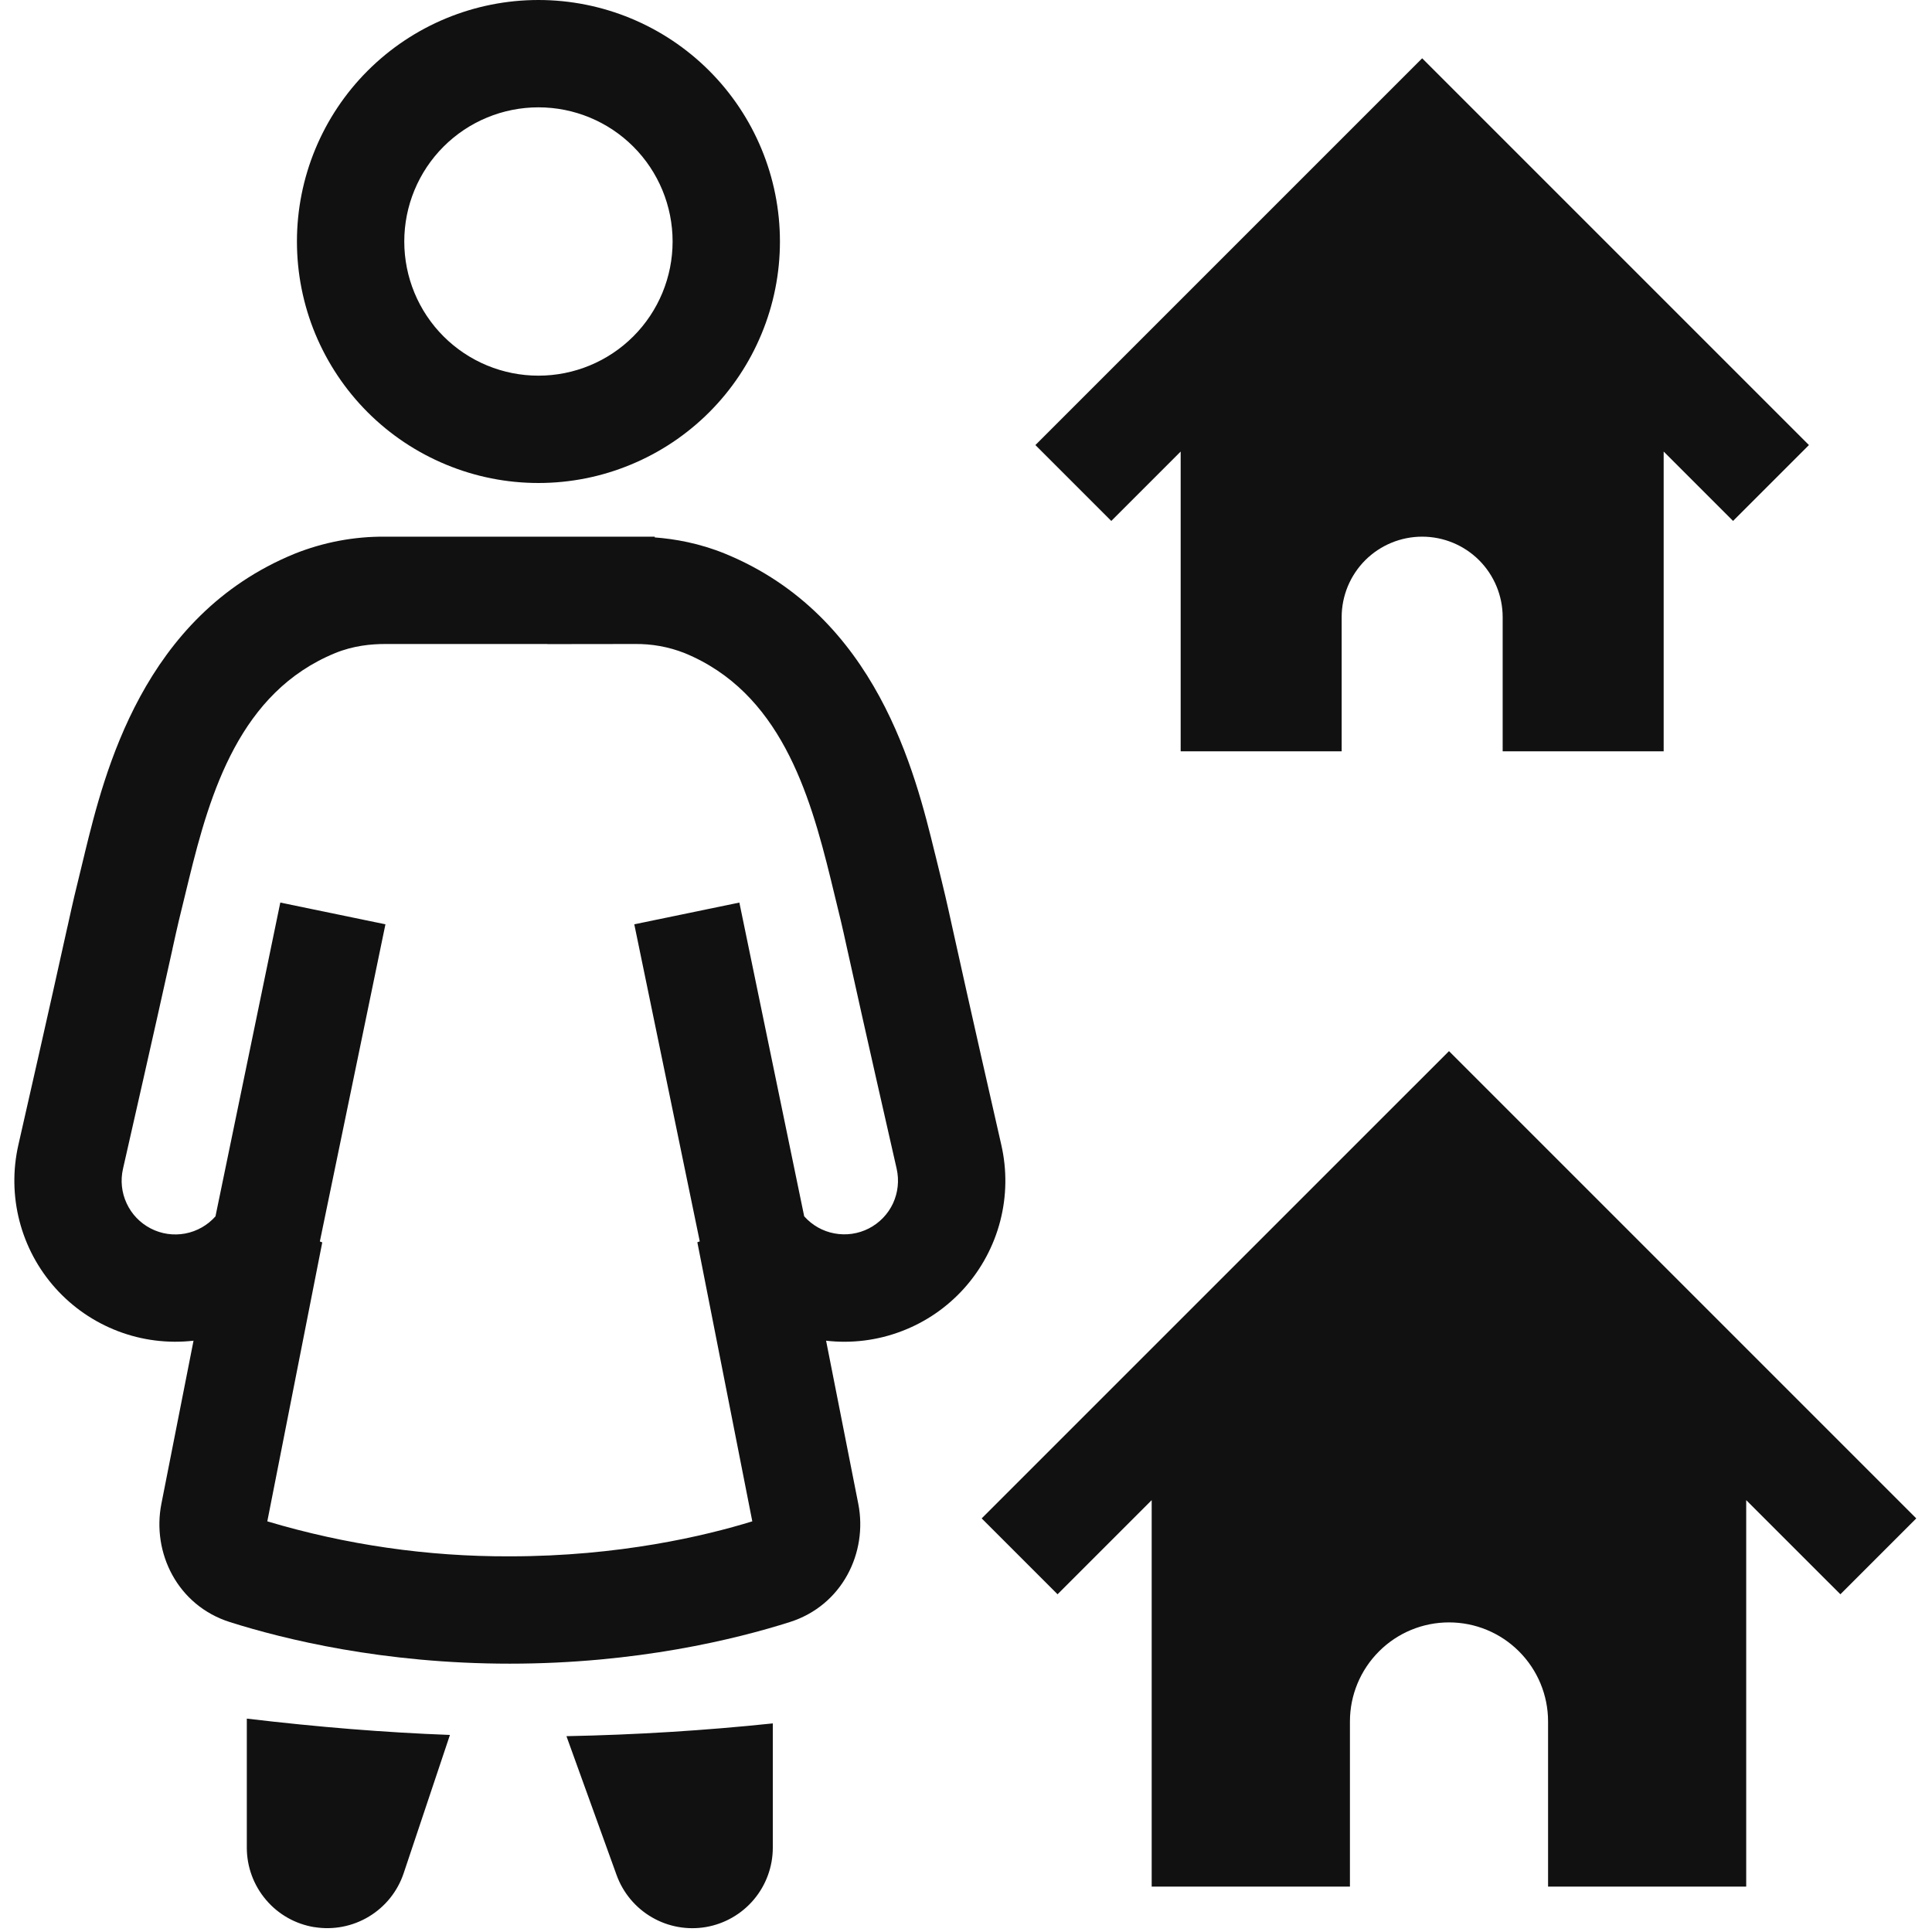
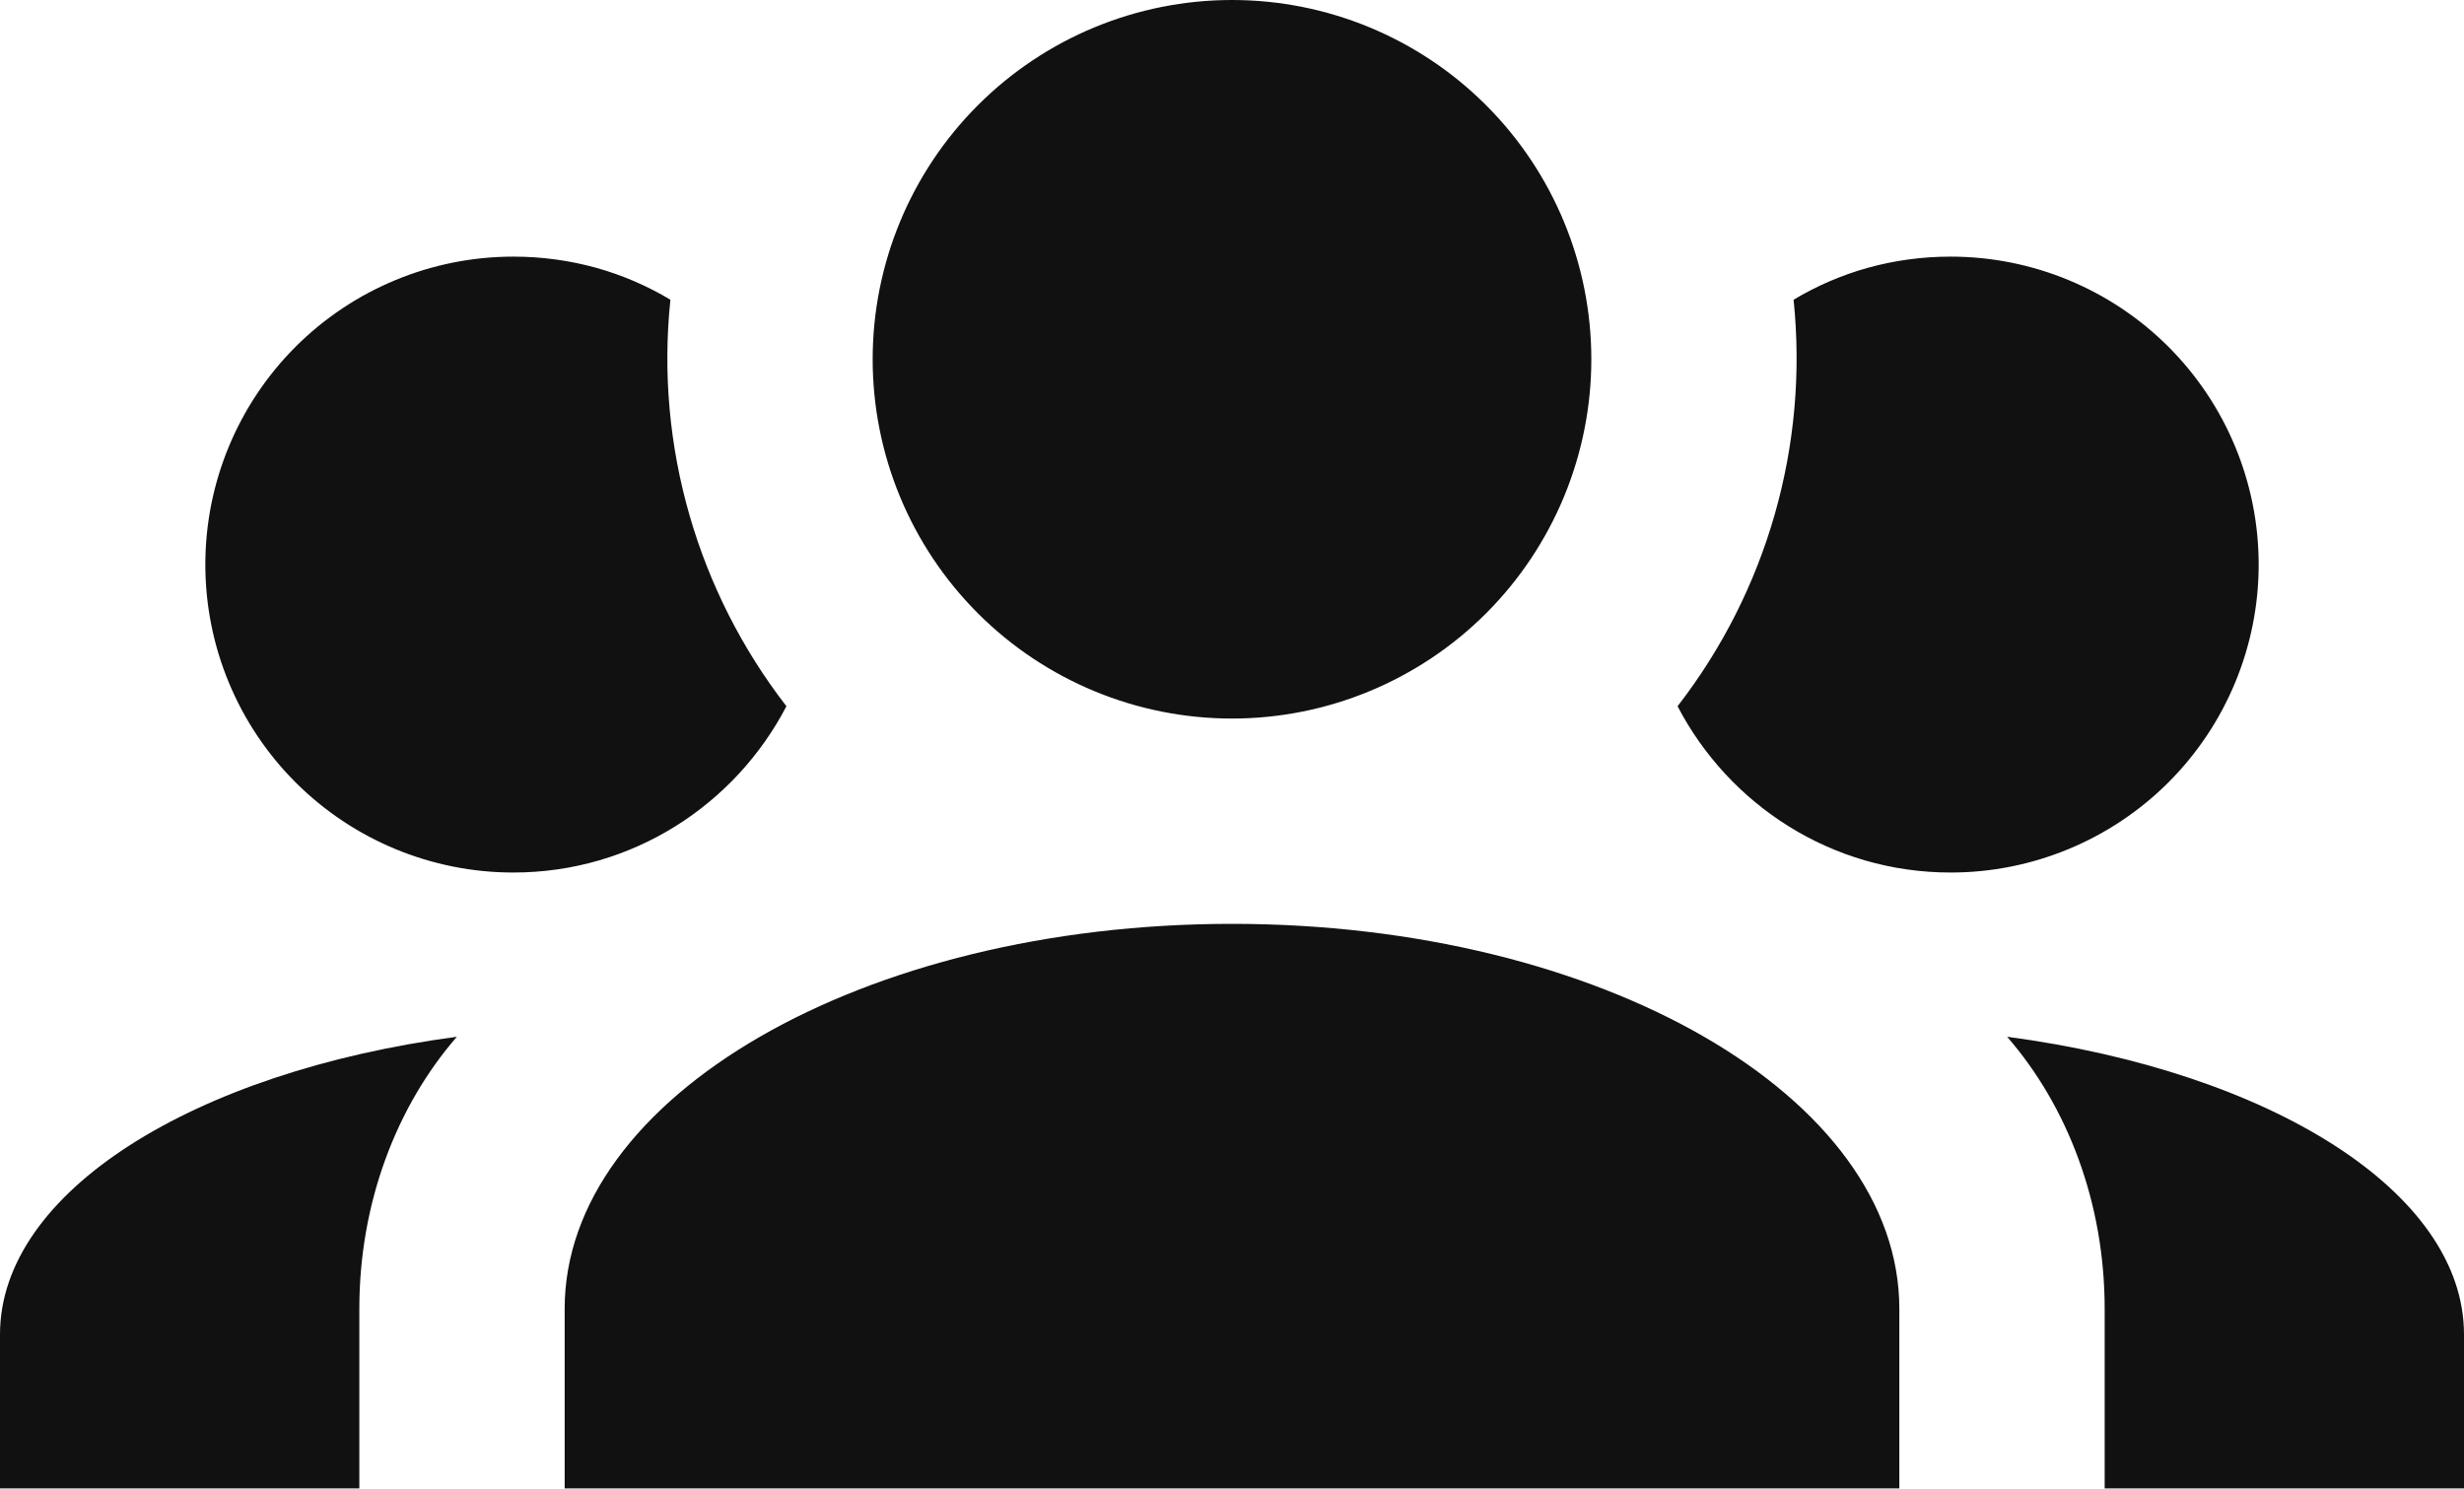
- <svg xmlns="http://www.w3.org/2000/svg" width="36" height="36" viewBox="0 0 36 36" fill="none">
-   <path fill-rule="evenodd" clip-rule="evenodd" d="M14.533 4.5C14.533 5.091 14.417 5.676 14.19 6.222C13.964 6.768 13.633 7.264 13.215 7.682C12.797 8.1 12.301 8.431 11.755 8.657C11.209 8.884 10.624 9 10.033 9C9.442 9 8.857 8.884 8.311 8.657C7.765 8.431 7.269 8.1 6.851 7.682C6.433 7.264 6.102 6.768 5.875 6.222C5.649 5.676 5.533 5.091 5.533 4.5C5.533 3.307 6.007 2.162 6.851 1.318C7.695 0.474 8.839 0 10.033 0C11.226 0 12.371 0.474 13.215 1.318C14.059 2.162 14.533 3.307 14.533 4.5ZM12.533 4.5C12.533 5.163 12.27 5.799 11.801 6.268C11.332 6.737 10.696 7 10.033 7C9.37 7 8.734 6.737 8.265 6.268C7.796 5.799 7.533 5.163 7.533 4.5C7.533 3.837 7.796 3.201 8.265 2.732C8.734 2.263 9.37 2 10.033 2C10.696 2 11.332 2.263 11.801 2.732C12.27 3.201 12.533 3.837 12.533 4.5Z" fill="#111111" />
-   <path d="M26.5 1.086L33.707 8.293L32.293 9.707L31 8.414V14H28V11.5C28 11.102 27.842 10.721 27.561 10.439C27.279 10.158 26.898 10 26.5 10C26.102 10 25.721 10.158 25.439 10.439C25.158 10.721 25 11.102 25 11.5V14H22V8.414L20.707 9.707L19.293 8.293L26.5 1.086Z" fill="#111111" />
-   <path fill-rule="evenodd" clip-rule="evenodd" d="M11.821 10H12.2V10.014C12.57 10.042 13.029 10.12 13.515 10.319C16.338 11.479 17.054 14.401 17.42 15.899L17.423 15.909C17.623 16.721 17.627 16.744 17.741 17.261C17.85 17.753 18.061 18.714 18.658 21.334C18.765 21.802 18.758 22.288 18.638 22.752C18.518 23.216 18.288 23.645 17.969 24.002C17.649 24.36 17.248 24.635 16.8 24.805C16.352 24.976 15.869 25.037 15.393 24.982L15.993 28.022C16.172 28.93 15.694 29.915 14.716 30.225C13.711 30.544 11.862 31 9.5 31C7.138 31 5.289 30.544 4.283 30.225C3.305 29.915 2.828 28.93 3.007 28.022L3.606 24.982C3.13 25.036 2.648 24.976 2.2 24.805C1.752 24.634 1.351 24.359 1.032 24.002C0.712 23.645 0.483 23.216 0.363 22.752C0.243 22.288 0.236 21.802 0.342 21.335C0.936 18.723 1.148 17.761 1.257 17.267L1.259 17.261C1.373 16.744 1.378 16.721 1.577 15.908L1.579 15.898C1.946 14.401 2.662 11.478 5.485 10.32C6.023 10.104 6.598 9.995 7.178 10H11.821ZM10.2 12H7.179C6.919 12 6.585 12.03 6.244 12.17C4.472 12.897 3.917 14.76 3.52 16.384C3.324 17.182 3.321 17.196 3.214 17.679L3.213 17.686L3.212 17.692C3.102 18.189 2.889 19.152 2.292 21.778C2.242 21.995 2.266 22.222 2.36 22.423C2.453 22.625 2.611 22.789 2.809 22.891C3.006 22.993 3.232 23.026 3.451 22.985C3.669 22.944 3.868 22.831 4.015 22.665L5.223 16.818L7.182 17.223L5.96 23.133L6.005 23.15L4.981 28.348C6.447 28.786 7.97 29.006 9.5 29C11.535 29 13.135 28.62 14.018 28.348L12.994 23.148L13.039 23.131L11.819 17.223L13.777 16.818L14.985 22.664C15.132 22.83 15.331 22.943 15.549 22.983C15.767 23.024 15.993 22.991 16.19 22.89C16.388 22.788 16.546 22.624 16.64 22.423C16.733 22.221 16.757 21.995 16.708 21.778C16.11 19.153 15.898 18.188 15.788 17.692L15.785 17.679C15.679 17.196 15.675 17.182 15.48 16.384C15.082 14.76 14.528 12.897 12.756 12.169C12.459 12.052 12.141 11.995 11.822 12L10.2 12.002V12Z" fill="#111111" />
-   <path d="M5.859 35.91C5.507 35.853 5.187 35.673 4.957 35.401C4.726 35.13 4.599 34.785 4.599 34.429V32.024C5.933 32.182 7.173 32.283 8.384 32.328L7.522 34.904C7.409 35.242 7.18 35.528 6.875 35.712C6.571 35.896 6.21 35.966 5.859 35.909V35.91ZM11.489 34.938L10.555 32.351C11.839 32.326 13.122 32.247 14.4 32.113V34.429C14.4 34.782 14.275 35.124 14.048 35.394C13.821 35.664 13.506 35.846 13.158 35.907C12.811 35.967 12.453 35.904 12.147 35.726C11.842 35.549 11.609 35.27 11.489 34.938ZM27 19.586L35.707 28.293L34.293 29.707L32.538 27.953V35.154H28.846V32.077C28.846 31.587 28.651 31.118 28.305 30.772C27.959 30.425 27.49 30.231 27 30.231C26.51 30.231 26.041 30.425 25.695 30.772C25.349 31.118 25.154 31.587 25.154 32.077V35.154H21.46V27.953L19.706 29.707L18.292 28.293L27 19.586Z" fill="#111111" />
+ <svg xmlns="http://www.w3.org/2000/svg" width="48" height="29" viewBox="0 0 48 29" fill="none">
+   <path d="M24 0C25.857 0 27.637 0.737 28.95 2.05C30.262 3.363 31 5.143 31 7C31 8.857 30.262 10.637 28.95 11.95C27.637 13.262 25.857 14 24 14C22.143 14 20.363 13.262 19.05 11.95C17.738 10.637 17 8.857 17 7C17 5.143 17.738 3.363 19.05 2.05C20.363 0.737 22.143 0 24 0ZM10 5C11.12 5 12.16 5.3 13.06 5.84C12.76 8.7 13.6 11.54 15.32 13.76C14.32 15.68 12.32 17 10 17C8.409 17 6.883 16.368 5.757 15.243C4.632 14.117 4 12.591 4 11C4 9.409 4.632 7.883 5.757 6.757C6.883 5.632 8.409 5 10 5ZM38 5C39.591 5 41.117 5.632 42.243 6.757C43.368 7.883 44 9.409 44 11C44 12.591 43.368 14.117 42.243 15.243C41.117 16.368 39.591 17 38 17C35.68 17 33.68 15.68 32.68 13.76C34.424 11.509 35.233 8.672 34.94 5.84C35.84 5.3 36.88 5 38 5ZM11 25.5C11 21.36 16.82 18 24 18C31.18 18 37 21.36 37 25.5V29H11V25.5ZM0 29V26C0 23.22 3.78 20.88 8.9 20.2C7.72 21.56 7 23.44 7 25.5V29H0ZM48 29H41V25.5C41 23.44 40.28 21.56 39.1 20.2C44.22 20.88 48 23.22 48 26V29Z" fill="#111111" />
</svg>
